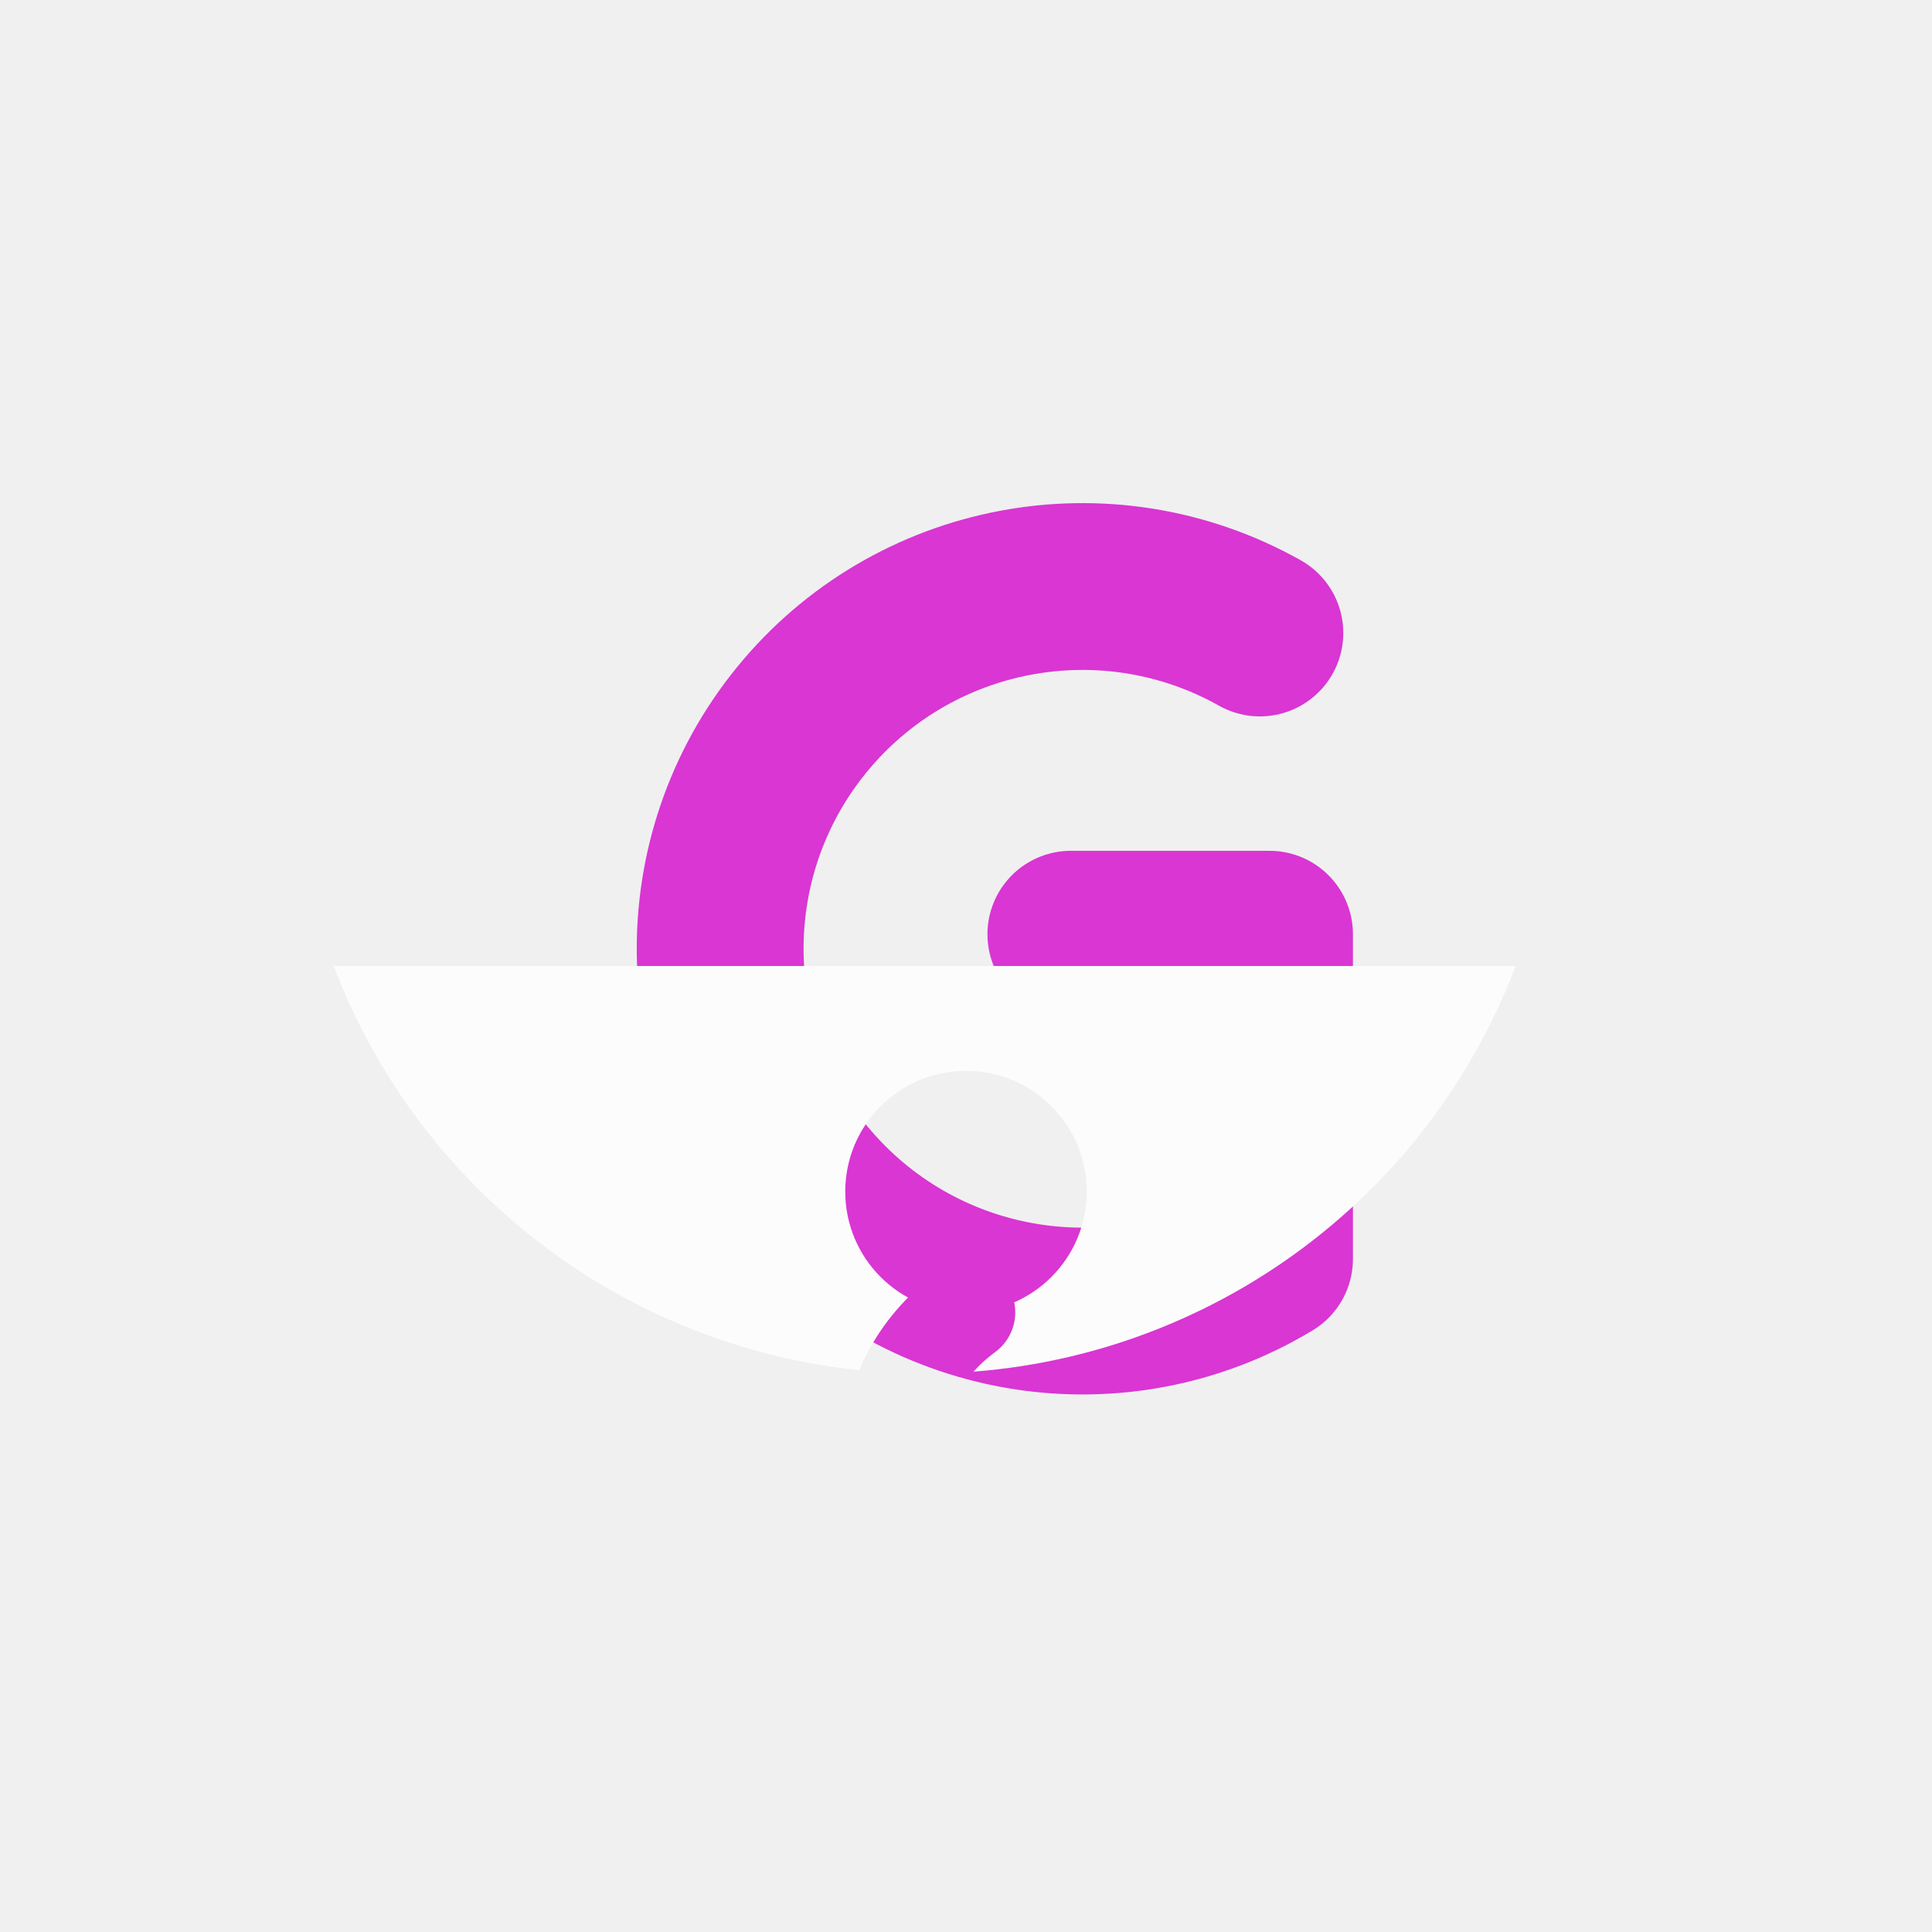
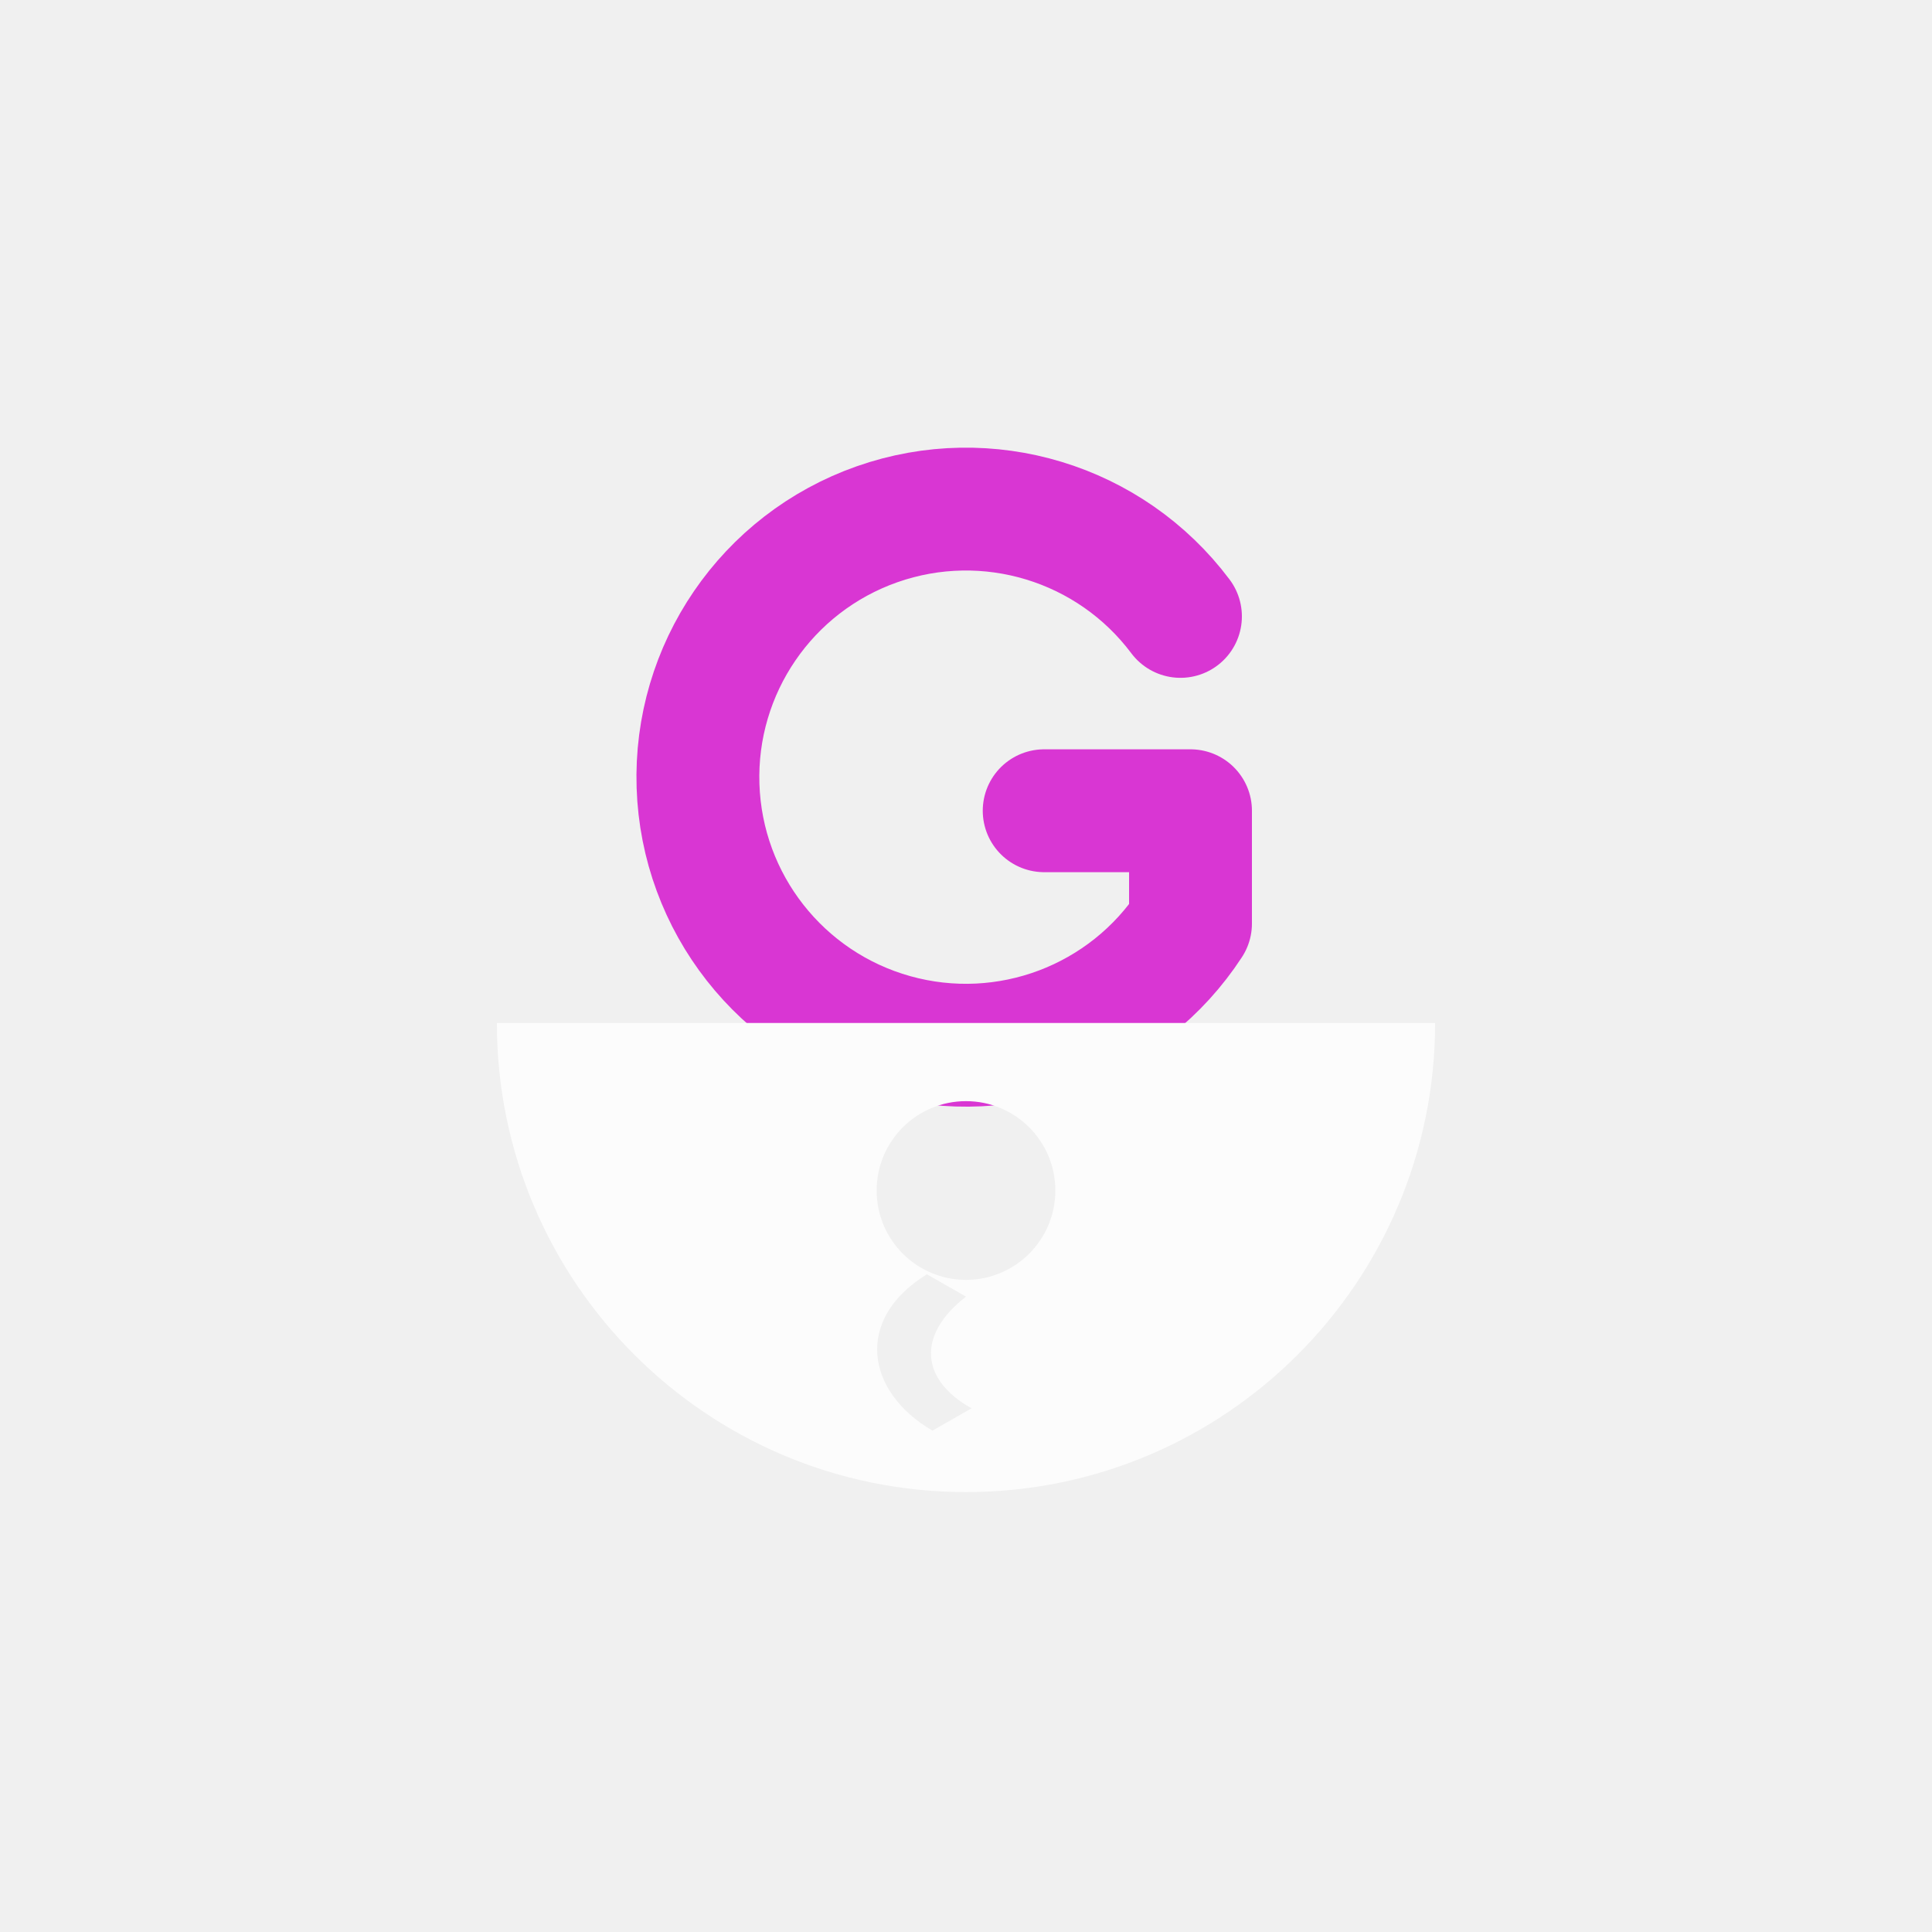
- <svg xmlns="http://www.w3.org/2000/svg" width="456" height="456" viewBox="0 0 456 456" version="1.1">
-   <path d="M 297.36,149.4 A 85.5,85.5 0 1 0 299.64,297.15 L 299.64,220.5 L 252.75,220.5" fill="none" stroke="#D936D3" stroke-width="39.375" stroke-linecap="round" stroke-linejoin="round" />
-   <defs>
-     <mask id="lockMask" maskUnits="userSpaceOnUse" x="0" y="0" width="456" height="456">
-       <rect width="456" height="456" fill="white" />
-       <circle cx="228" cy="281.25" r="28.5" fill="black" />
-       <path d="M 228,309.75 C 204.75,327 204.75,358.5 228,375.75" fill="none" stroke="black" stroke-width="23.25" stroke-linecap="round" />
-     </mask>
-   </defs>
-   <path d="M 78.75,228 L 357.75,228 A 149.25,149.25 0 0 1 78.75,228 Z" fill="#FCFCFC" mask="url(#lockMask)" />
+ <svg xmlns="http://www.w3.org/2000/svg" width="128" height="128" viewBox="0 0 128 128" version="1.1">
+   <g transform="translate(64,64) scale(0.74) translate(-64,-58.9)">
+     <path d="M83.2,27.6 A24,24 0 1 0 84.1,55.1 L84.1,45 L71,45" fill="none" stroke="#D936D3" stroke-width="11" stroke-linecap="round" stroke-linejoin="round" />
+     <path fill-rule="evenodd" fill="#FCFCFC" d="M22,64 h84 a42,42 0 0 1 -84,0 z                  M56,79 a8,8 0 1 1 16,0 a8,8 0 1 1 -16,0 z                  M60.5,86.5 C54,90.5 55,97 61,100.5 L64.5,98.5 C60,96 59.5,92 64,88.5 Z" />
+   </g>
</svg>
